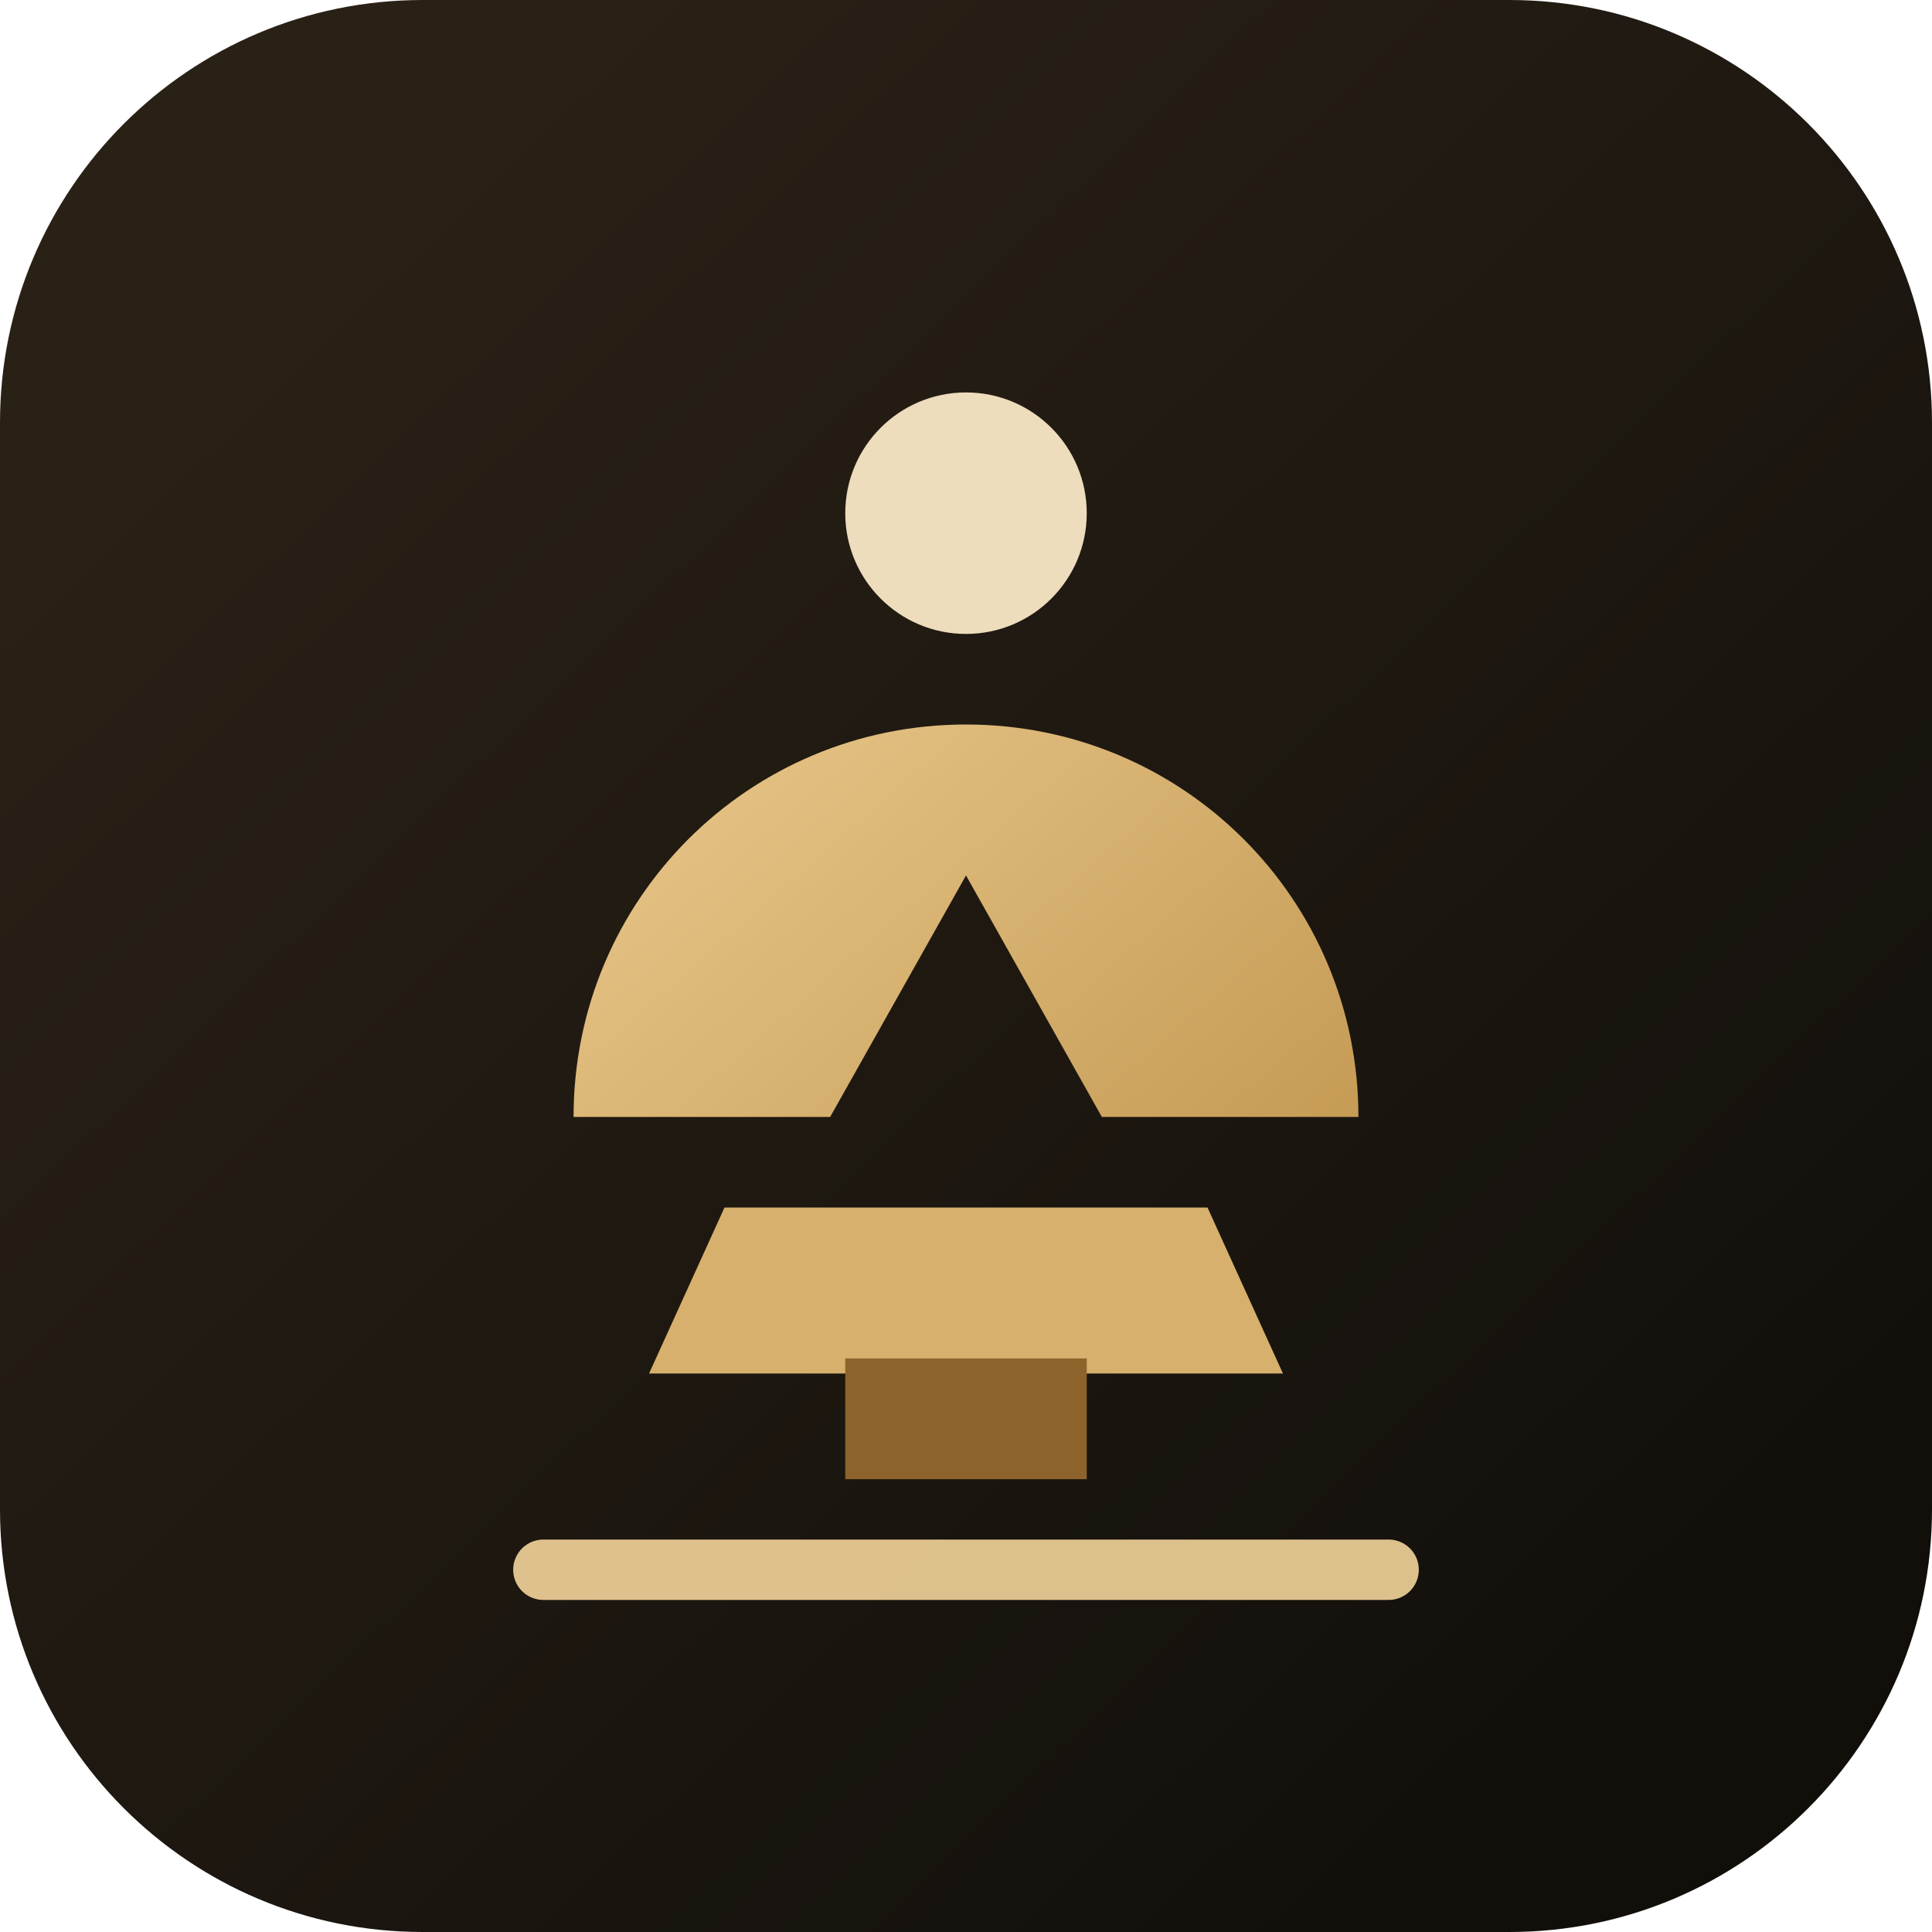
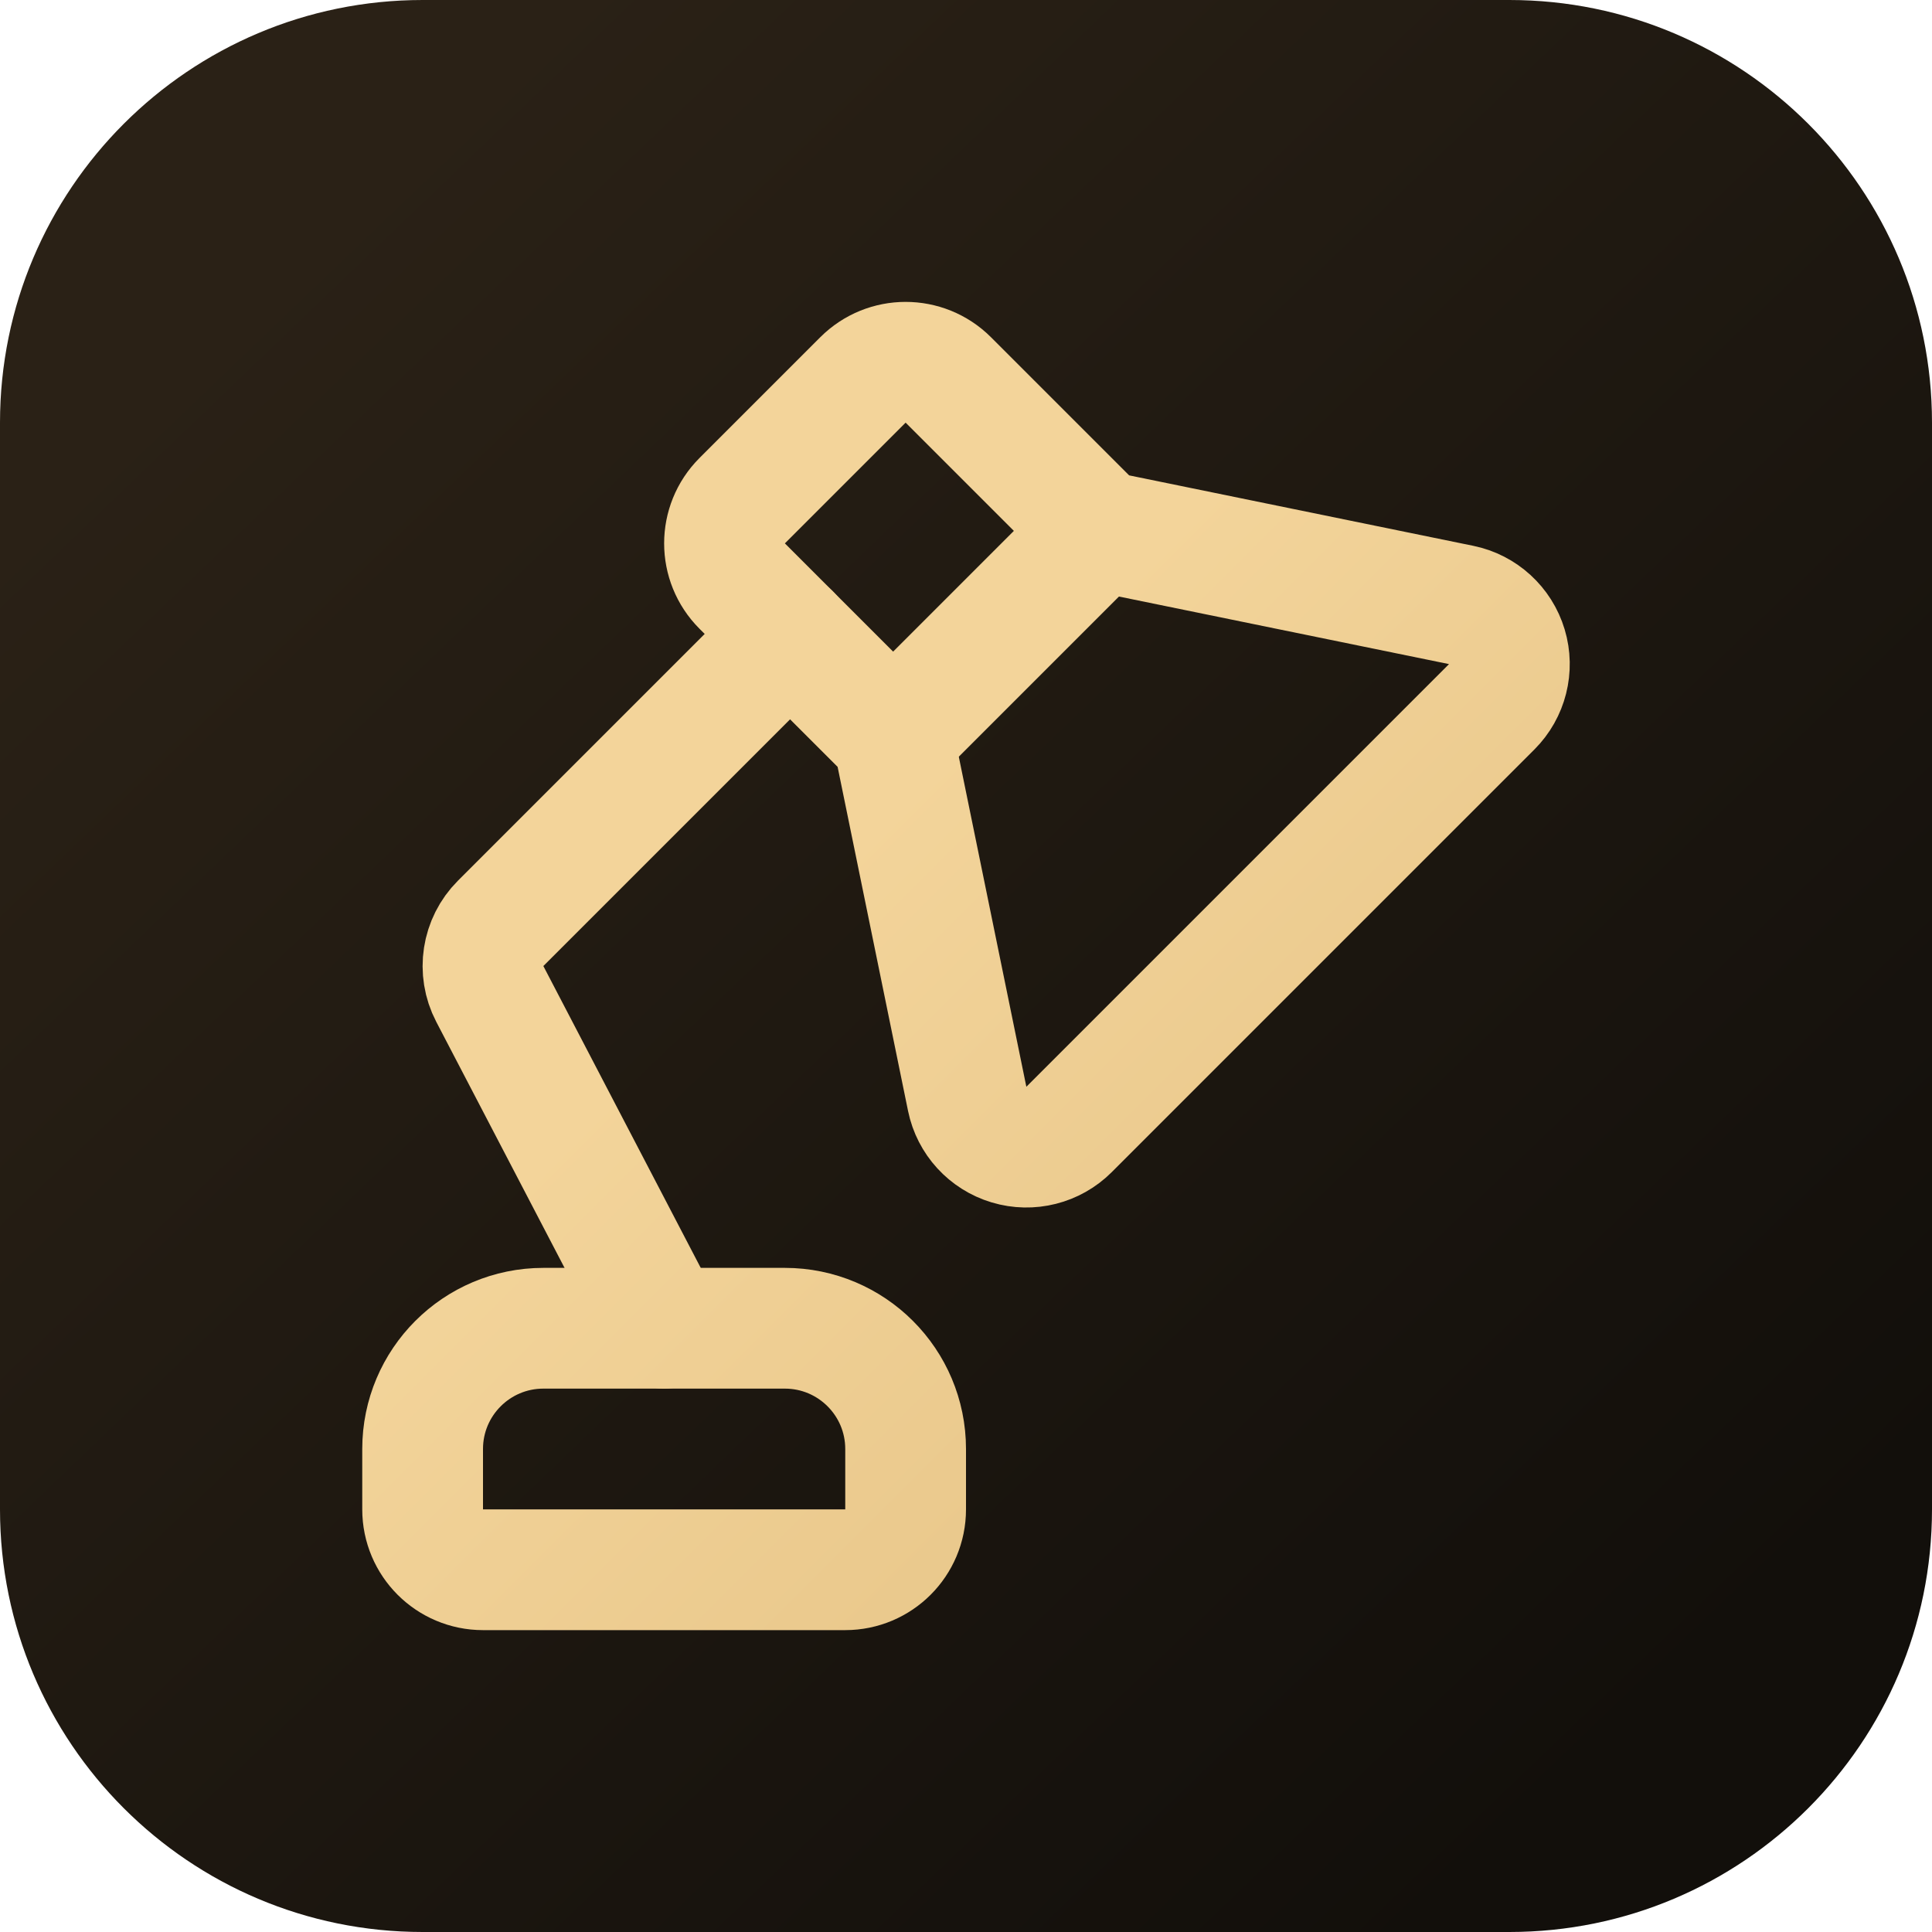
<svg xmlns="http://www.w3.org/2000/svg" viewBox="0 0 64 64" role="img" aria-label="보리도등론 아이콘">
  <defs>
    <linearGradient id="bg" x1="10" y1="8" x2="56" y2="56" gradientUnits="userSpaceOnUse">
      <stop offset="0" stop-color="#2a2116" />
      <stop offset="1" stop-color="#120f0b" />
    </linearGradient>
-     <linearGradient id="lamp" x1="18" y1="16" x2="46" y2="48" gradientUnits="userSpaceOnUse">
+     <linearGradient id="lamp" x1="10" y1="10" x2="54" y2="54" gradientUnits="userSpaceOnUse">
      <stop offset="0" stop-color="#f3d49a" />
      <stop offset="1" stop-color="#b98c43" />
    </linearGradient>
  </defs>
  <rect width="64" height="64" rx="14" fill="url(#bg)" />
-   <circle cx="32" cy="17" r="4" fill="#f7e7c5" opacity="0.95" />
-   <path d="M32 24c-7.2 0-13 5.8-13 13h8.5l4.5-8 4.5 8H45c0-7.2-5.8-13-13-13Z" fill="url(#lamp)" />
-   <path d="M24 40h16l2.5 5.5H21.5L24 40Z" fill="#d6b06c" />
-   <path d="M28 45h8v4h-8z" fill="#8c642b" />
-   <path d="M18 52h28" stroke="#f3d49a" stroke-linecap="round" stroke-width="2" opacity="0.9" />
+   <g transform="translate(8, 8) scale(2.0)" stroke="url(#lamp)" stroke-width="2" stroke-linecap="round" stroke-linejoin="round" fill="none">
+     <path d="M10.293 2.293a1 1 0 0 1 1.414 0l2.5 2.5 5.994 1.227a1 1 0 0 1 .506 1.687l-7 7a1 1 0 0 1-1.687-.506l-1.227-5.994-2.5-2.5a1 1 0 0 1 0-1.414z" />
+     <path d="m14.207 4.793-3.414 3.414" />
+     <path d="M3 20a2 2 0 0 1 2-2h4a2 2 0 0 1 2 2v1a1 1 0 0 1-1 1H4a1 1 0 0 1-1-1z" />
+     <path d="m9.086 6.5-4.793 4.793a1 1 0 0 0-.18 1.17L7 18" />
+   </g>
</svg>
